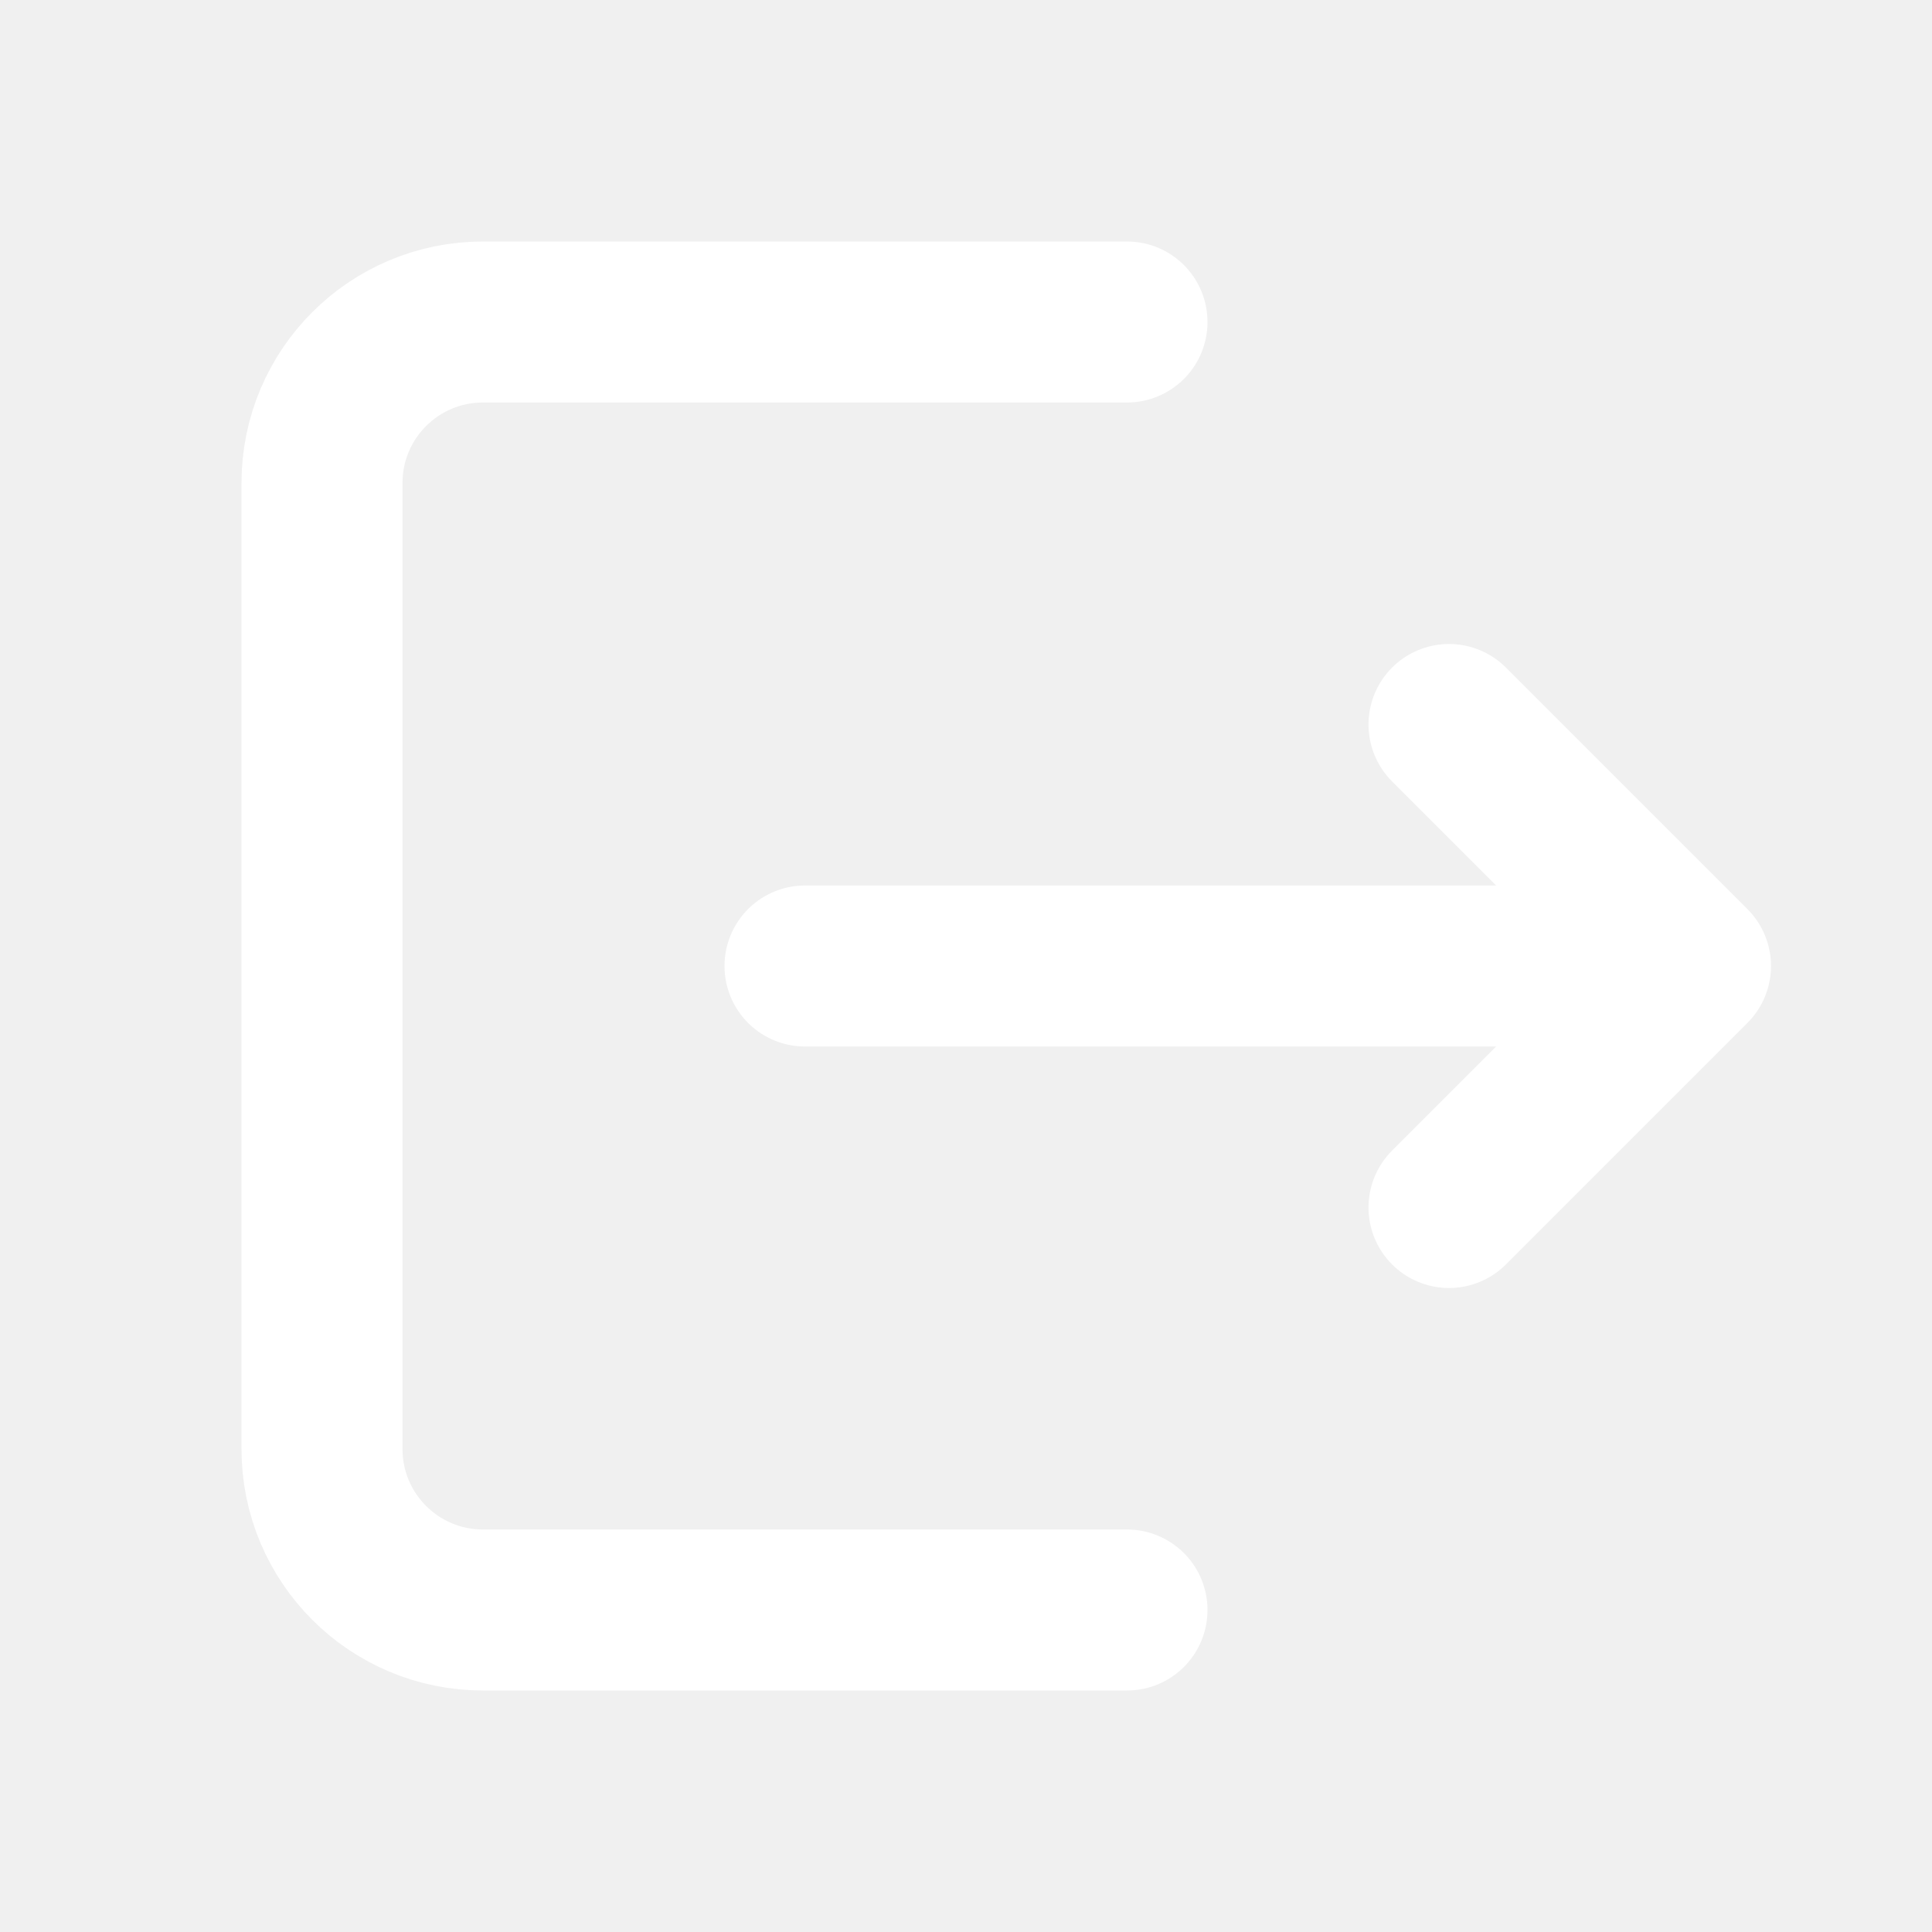
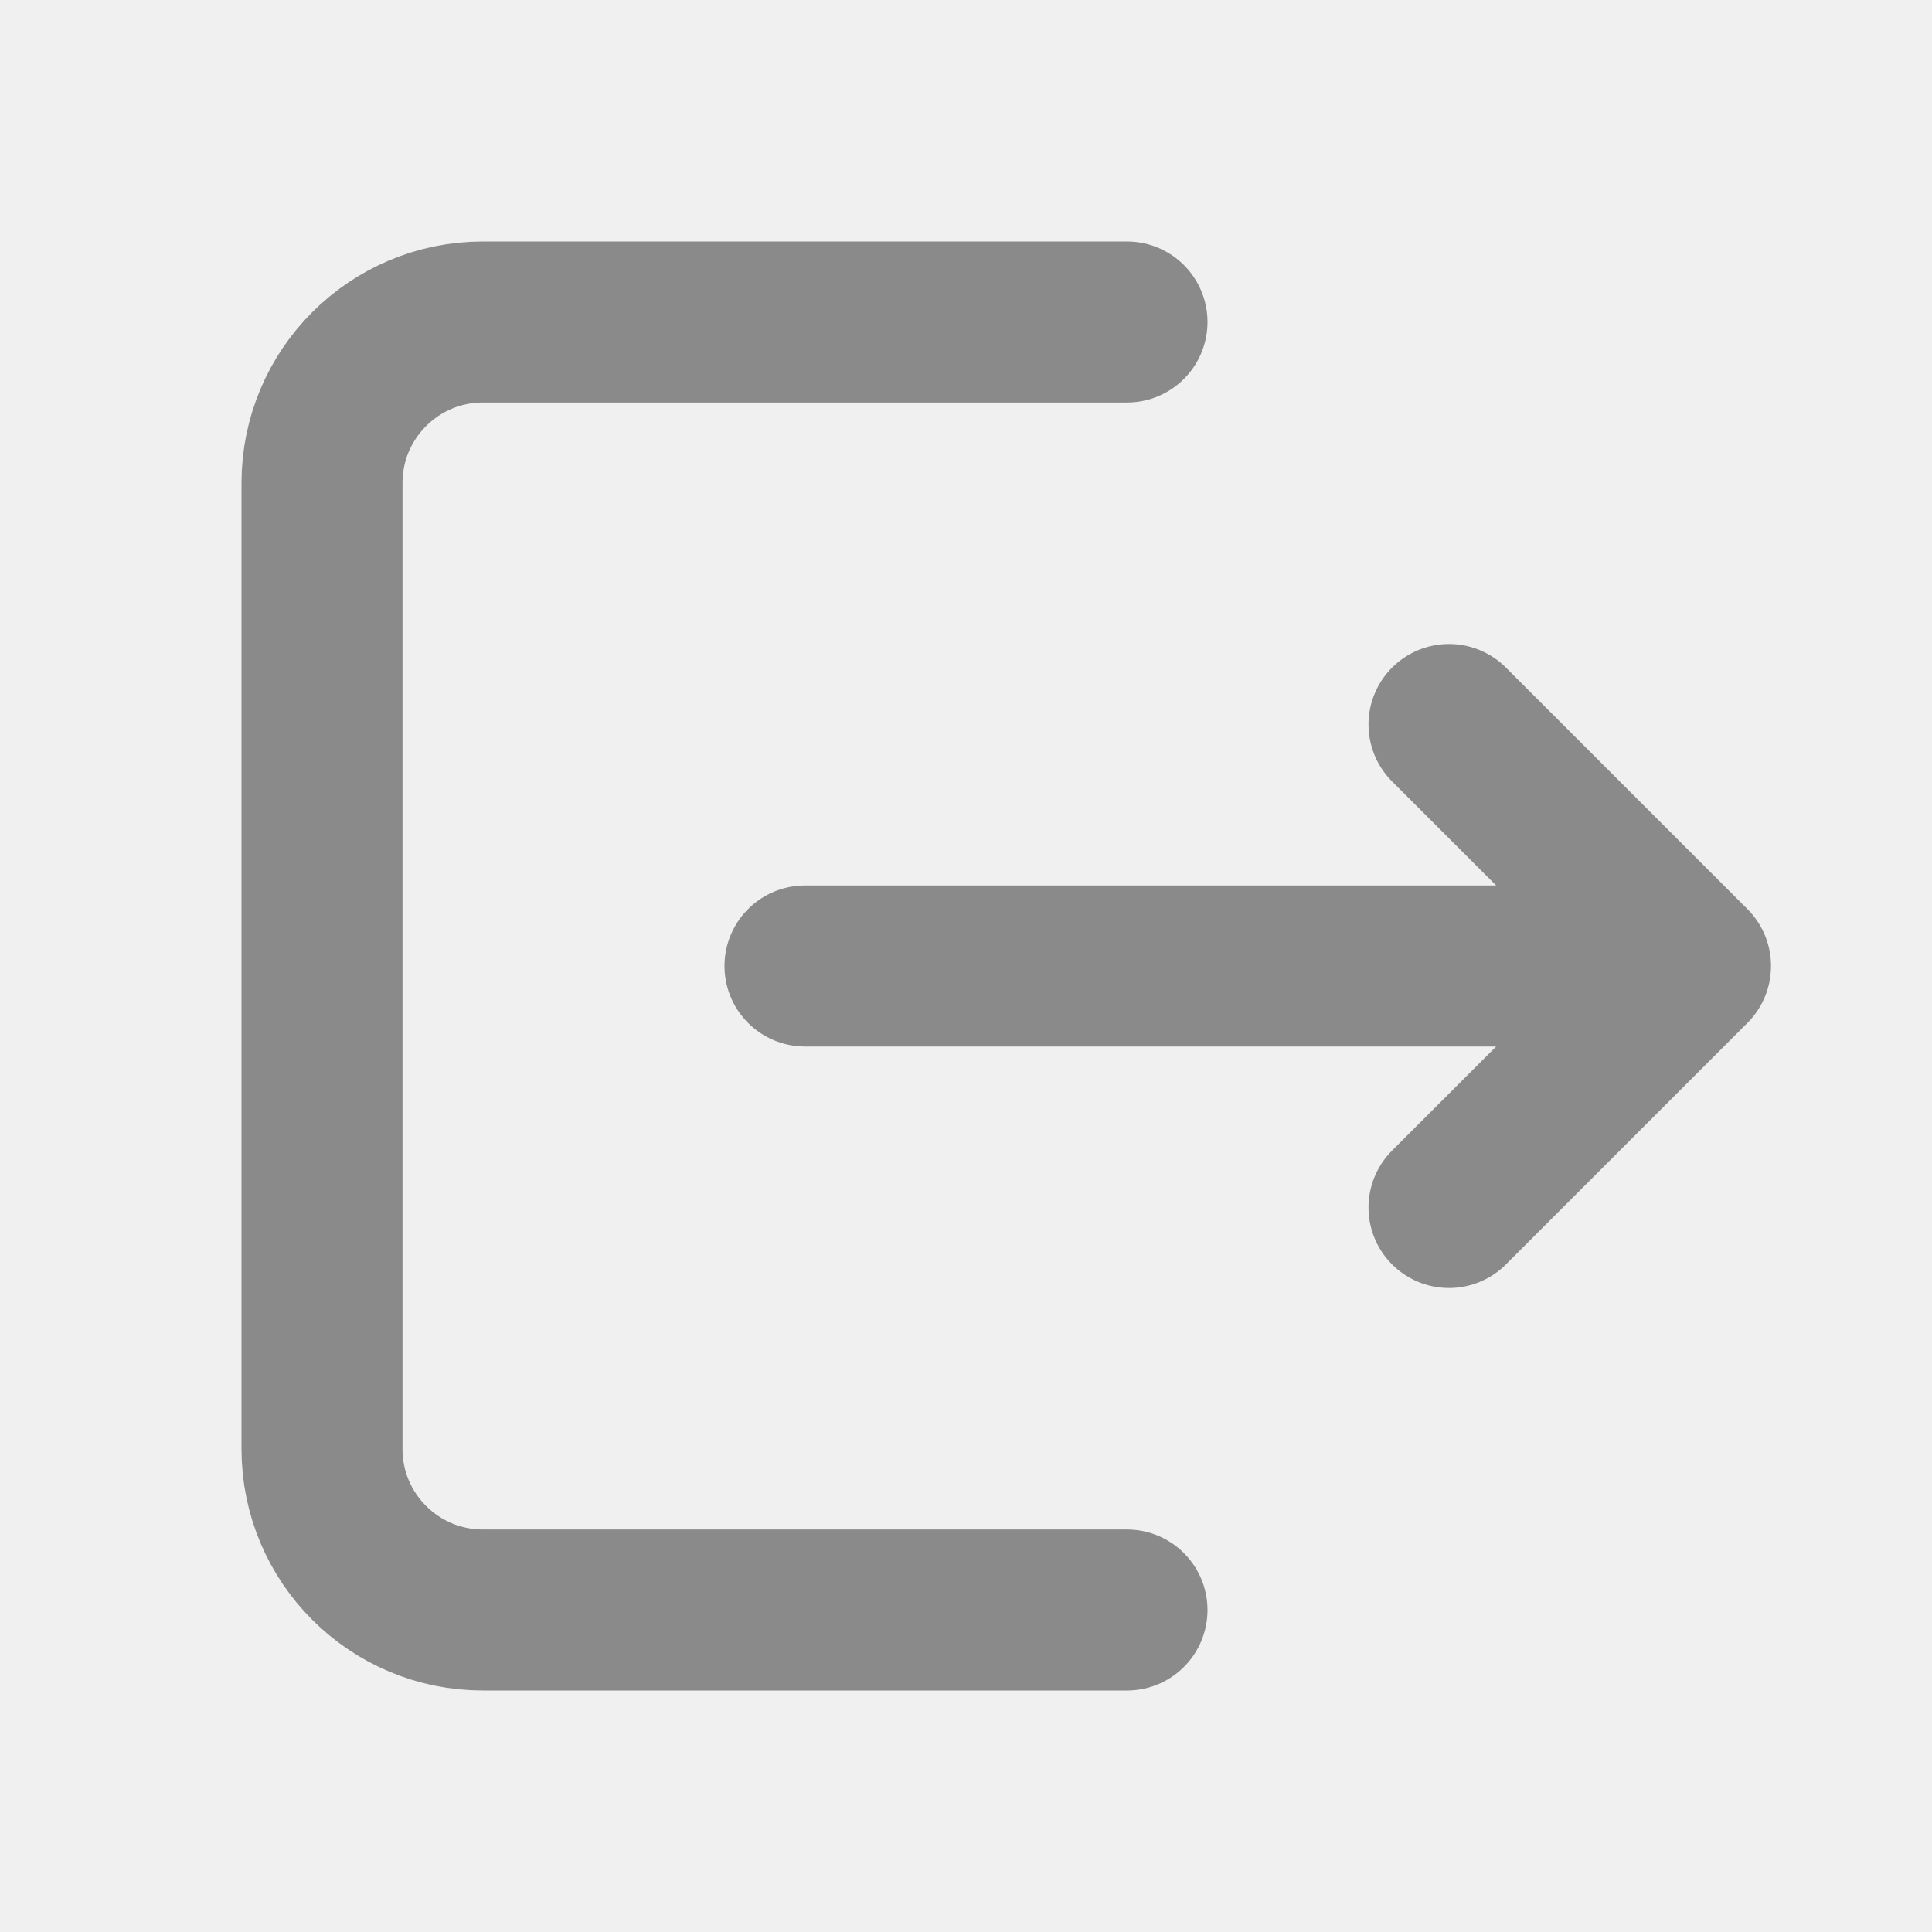
- <svg xmlns="http://www.w3.org/2000/svg" width="30px" height="30px" viewBox="0 0 24 24" fill="none">
+ <svg xmlns="http://www.w3.org/2000/svg" width="24px" height="24px" viewBox="0 0 24 24" fill="none">
  <g id="SVGRepo_bgCarrier" stroke-width="0" />
  <g id="SVGRepo_tracerCarrier" stroke-linecap="round" stroke-linejoin="round" />
  <g id="SVGRepo_iconCarrier">
-     <path d="M14 20H6C4.895 20 4 19.105 4 18L4 6C4 4.895 4.895 4 6 4H14M10 12H21M21 12L18 15M21 12L18 9" stroke="#ffffff" stroke-width="2" stroke-linecap="round" stroke-linejoin="round" />
+     <path d="M14 20H6C4.895 20 4 19.105 4 18L4 6C4 4.895 4.895 4 6 4H14M10 12H21M21 12L18 15M21 12L18 9" stroke="#8a8a8a" stroke-width="2" stroke-linecap="round" stroke-linejoin="round" />
  </g>
</svg>
